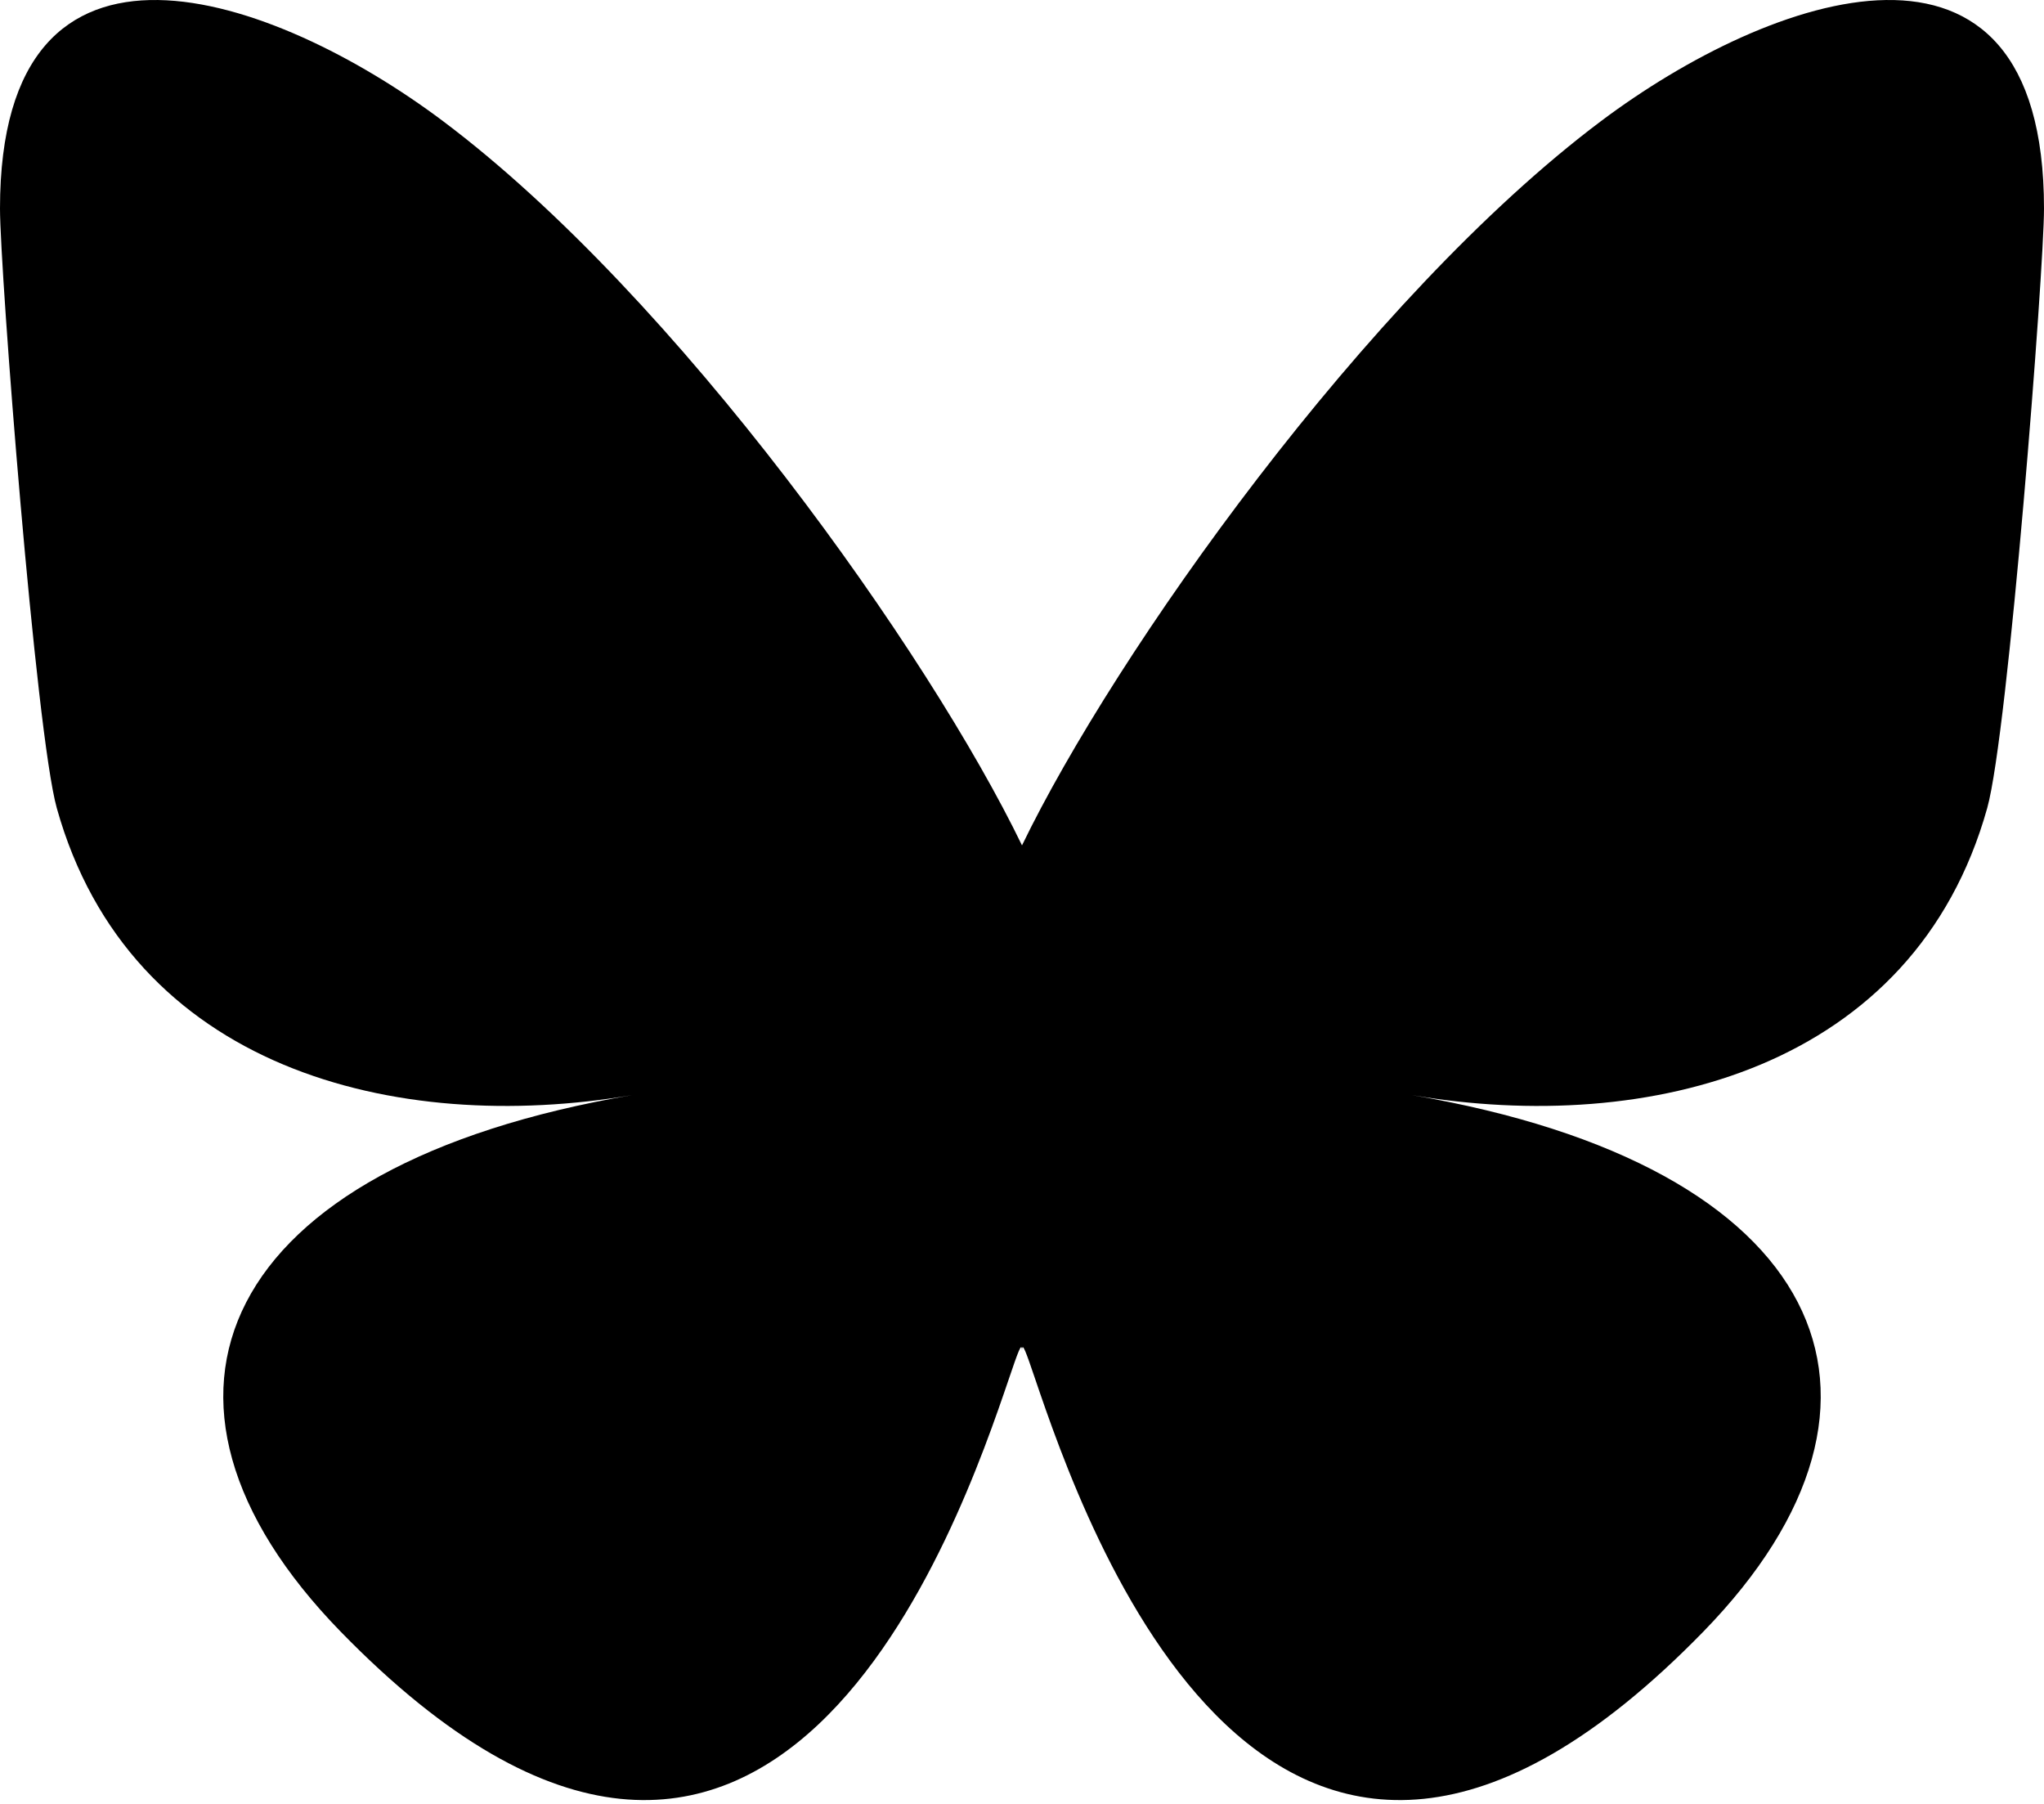
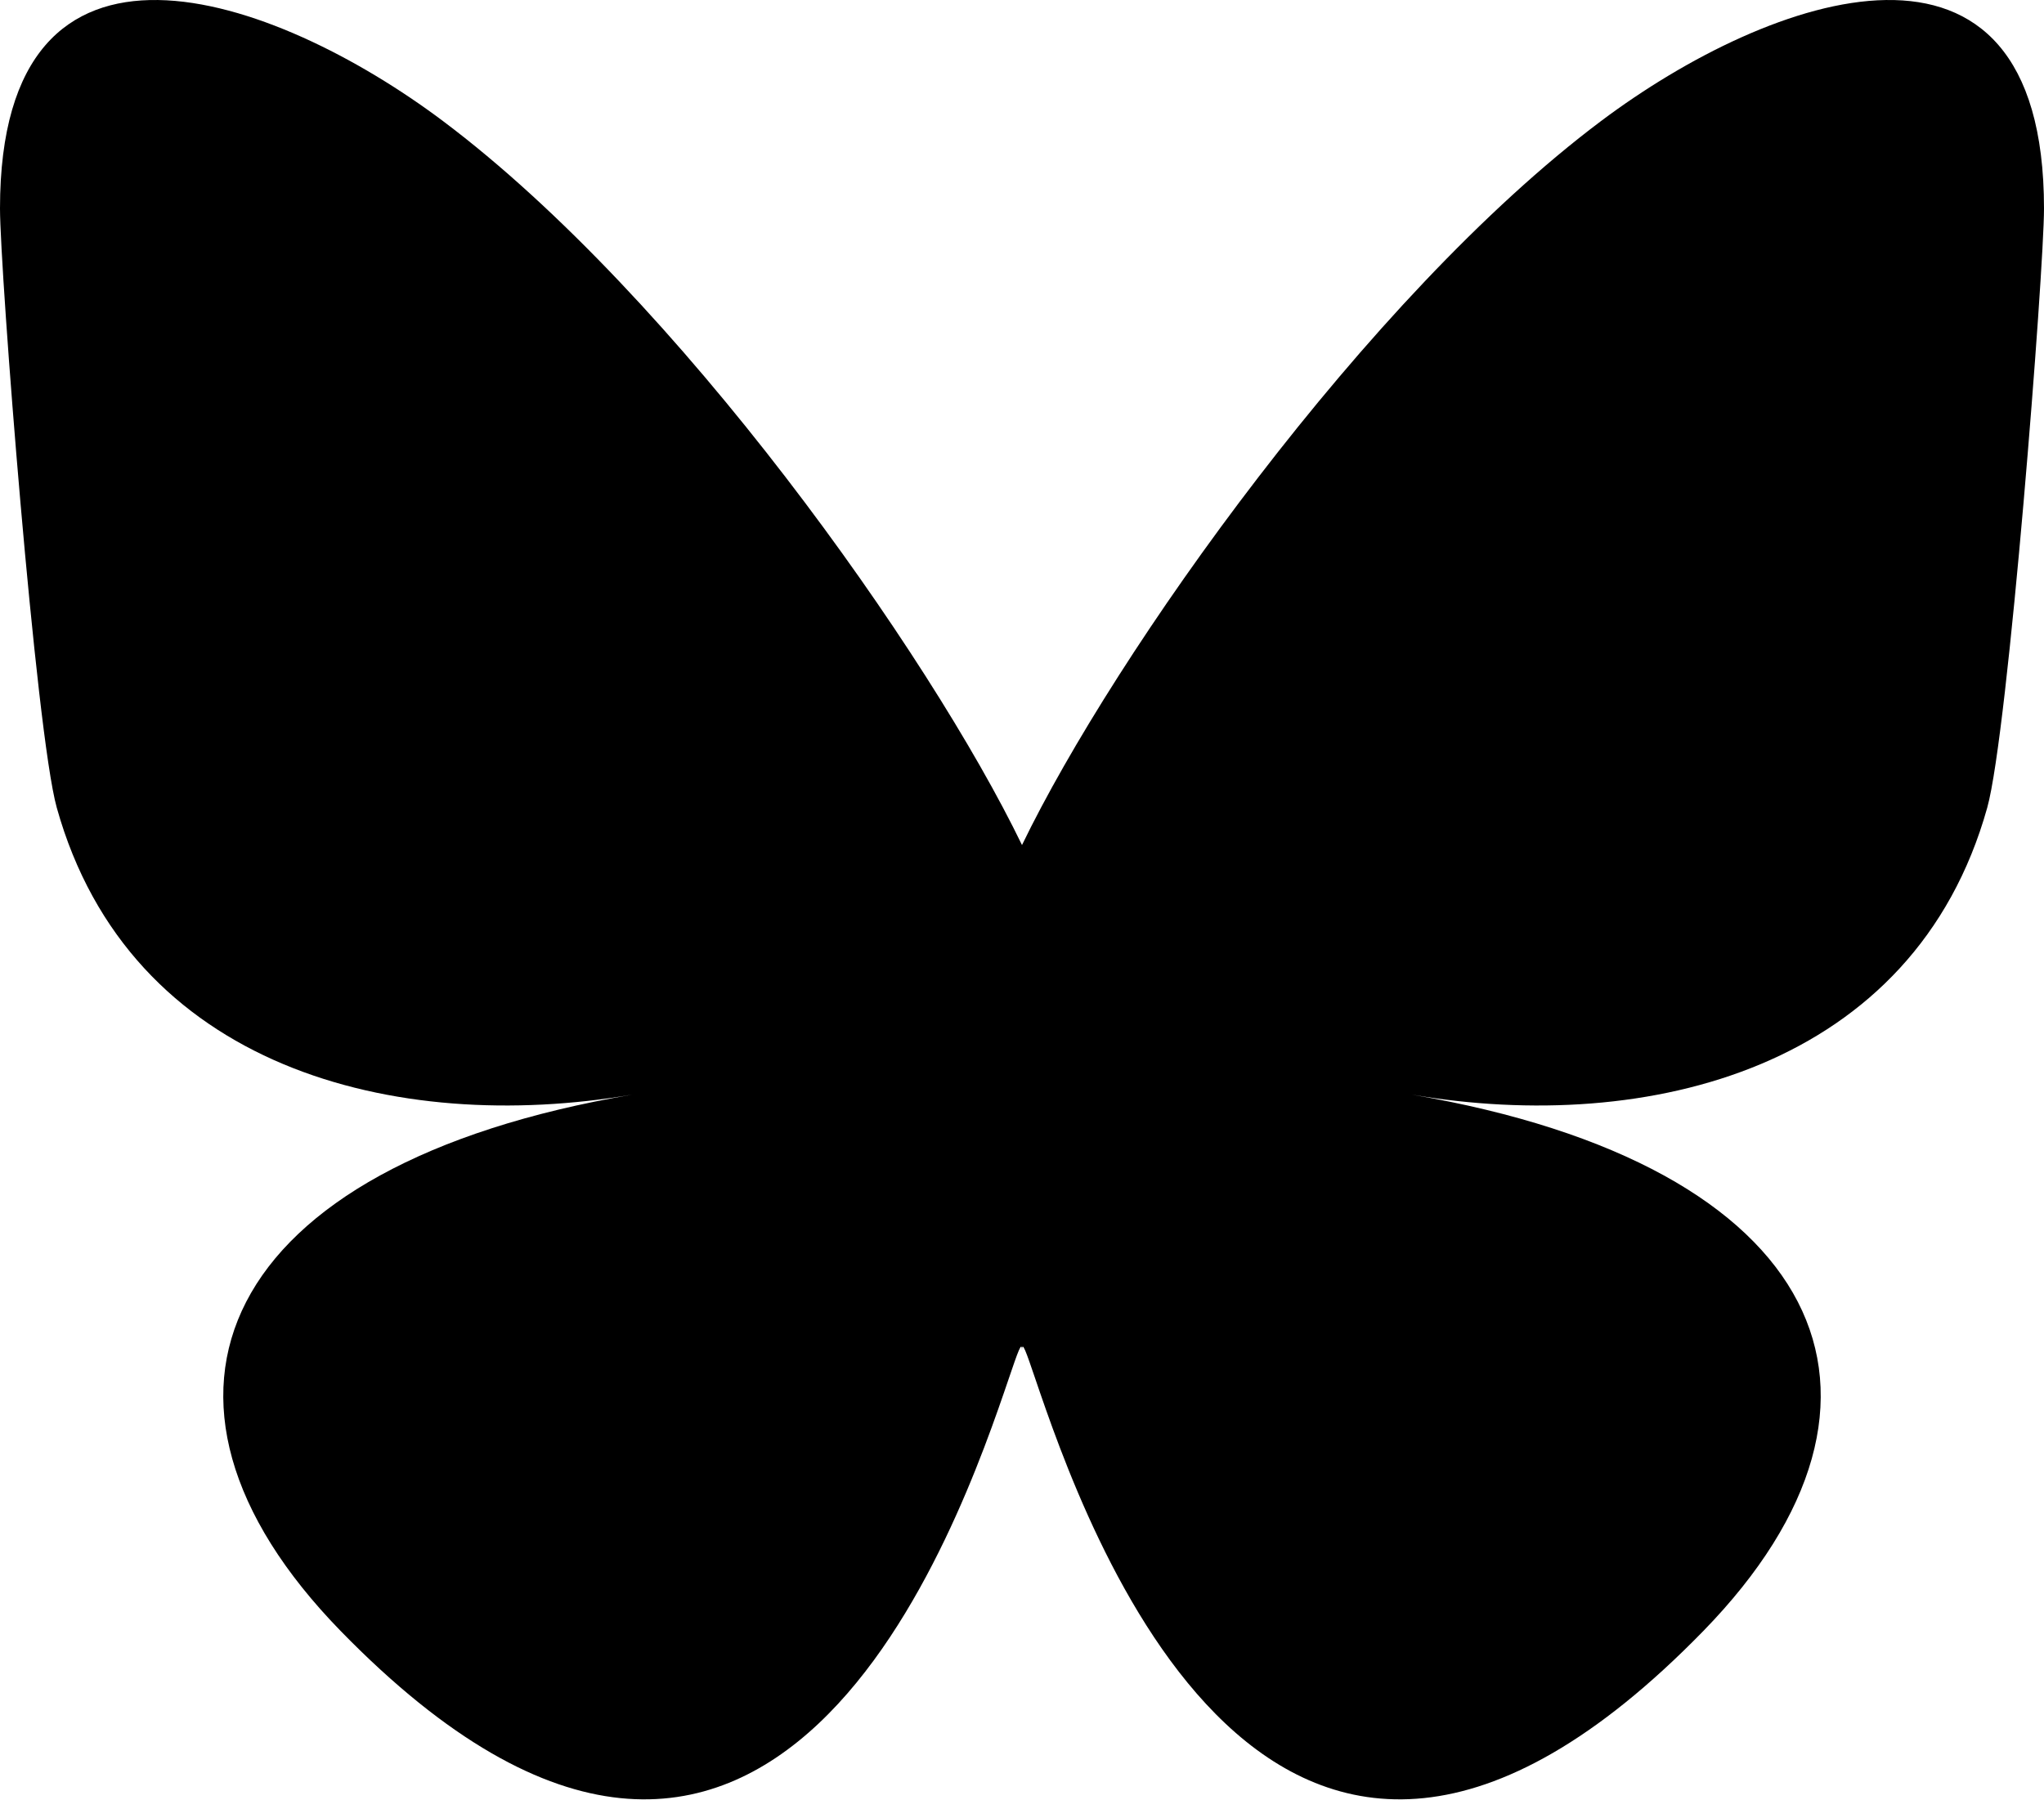
- <svg xmlns="http://www.w3.org/2000/svg" width="568" height="501" viewBox="0 0 568 501" fill="none">
-   <path d="M123.121 33.664C188.241 82.553 258.281 181.681 284 234.873C309.719 181.681 379.759 82.553 444.879 33.664C491.866 -1.612 568 -28.906 568 57.946C568 75.292 558.055 203.659 552.222 224.501C531.947 296.954 458.067 315.434 392.347 304.249C507.222 323.8 536.444 388.56 473.333 453.32C353.473 576.312 301.061 422.461 287.631 383.039C285.169 375.812 284.017 372.431 284 375.306C283.983 372.431 282.831 375.812 280.369 383.039C266.939 422.461 214.527 576.312 94.667 453.32C31.556 388.56 60.778 323.8 175.653 304.249C109.933 315.434 36.053 296.954 15.778 224.501C9.945 203.659 0 75.292 0 57.946C0 -28.906 76.135 -1.612 123.121 33.664Z" fill="black" />
+ <svg xmlns="http://www.w3.org/2000/svg" width="568" height="500.117" viewBox="0 0 568 500.117" fill="none" version="1.1" id="svg1">
+   <defs id="defs1" />
+   <path d="M 123.121,33.664 C 188.241,82.553 258.281,181.681 284,234.873 309.719,181.681 379.759,82.553 444.879,33.664 491.866,-1.612 568,-28.906 568,57.946 c 0,17.345 -9.945,145.713 -15.778,166.555 -20.275,72.453 -94.155,90.933 -159.875,79.748 114.875,19.551 144.097,84.311 80.986,149.071 -119.86,122.992 -172.272,-30.859 -185.702,-70.281 -2.462,-7.227 -3.614,-10.608 -3.631,-7.733 -0.017,-2.875 -1.169,0.506 -3.631,7.733 -13.43,39.422 -65.842,193.273 -185.702,70.281 -63.111,-64.76 -33.889,-129.52 80.986,-149.071 -65.72,11.185 -139.6,-7.295 -159.875,-79.748 C 9.945,203.659 0,75.292 0,57.946 c 0,-86.853 76.135,-59.558 123.121,-24.283 z" fill="#000000" id="path1" />
</svg>
